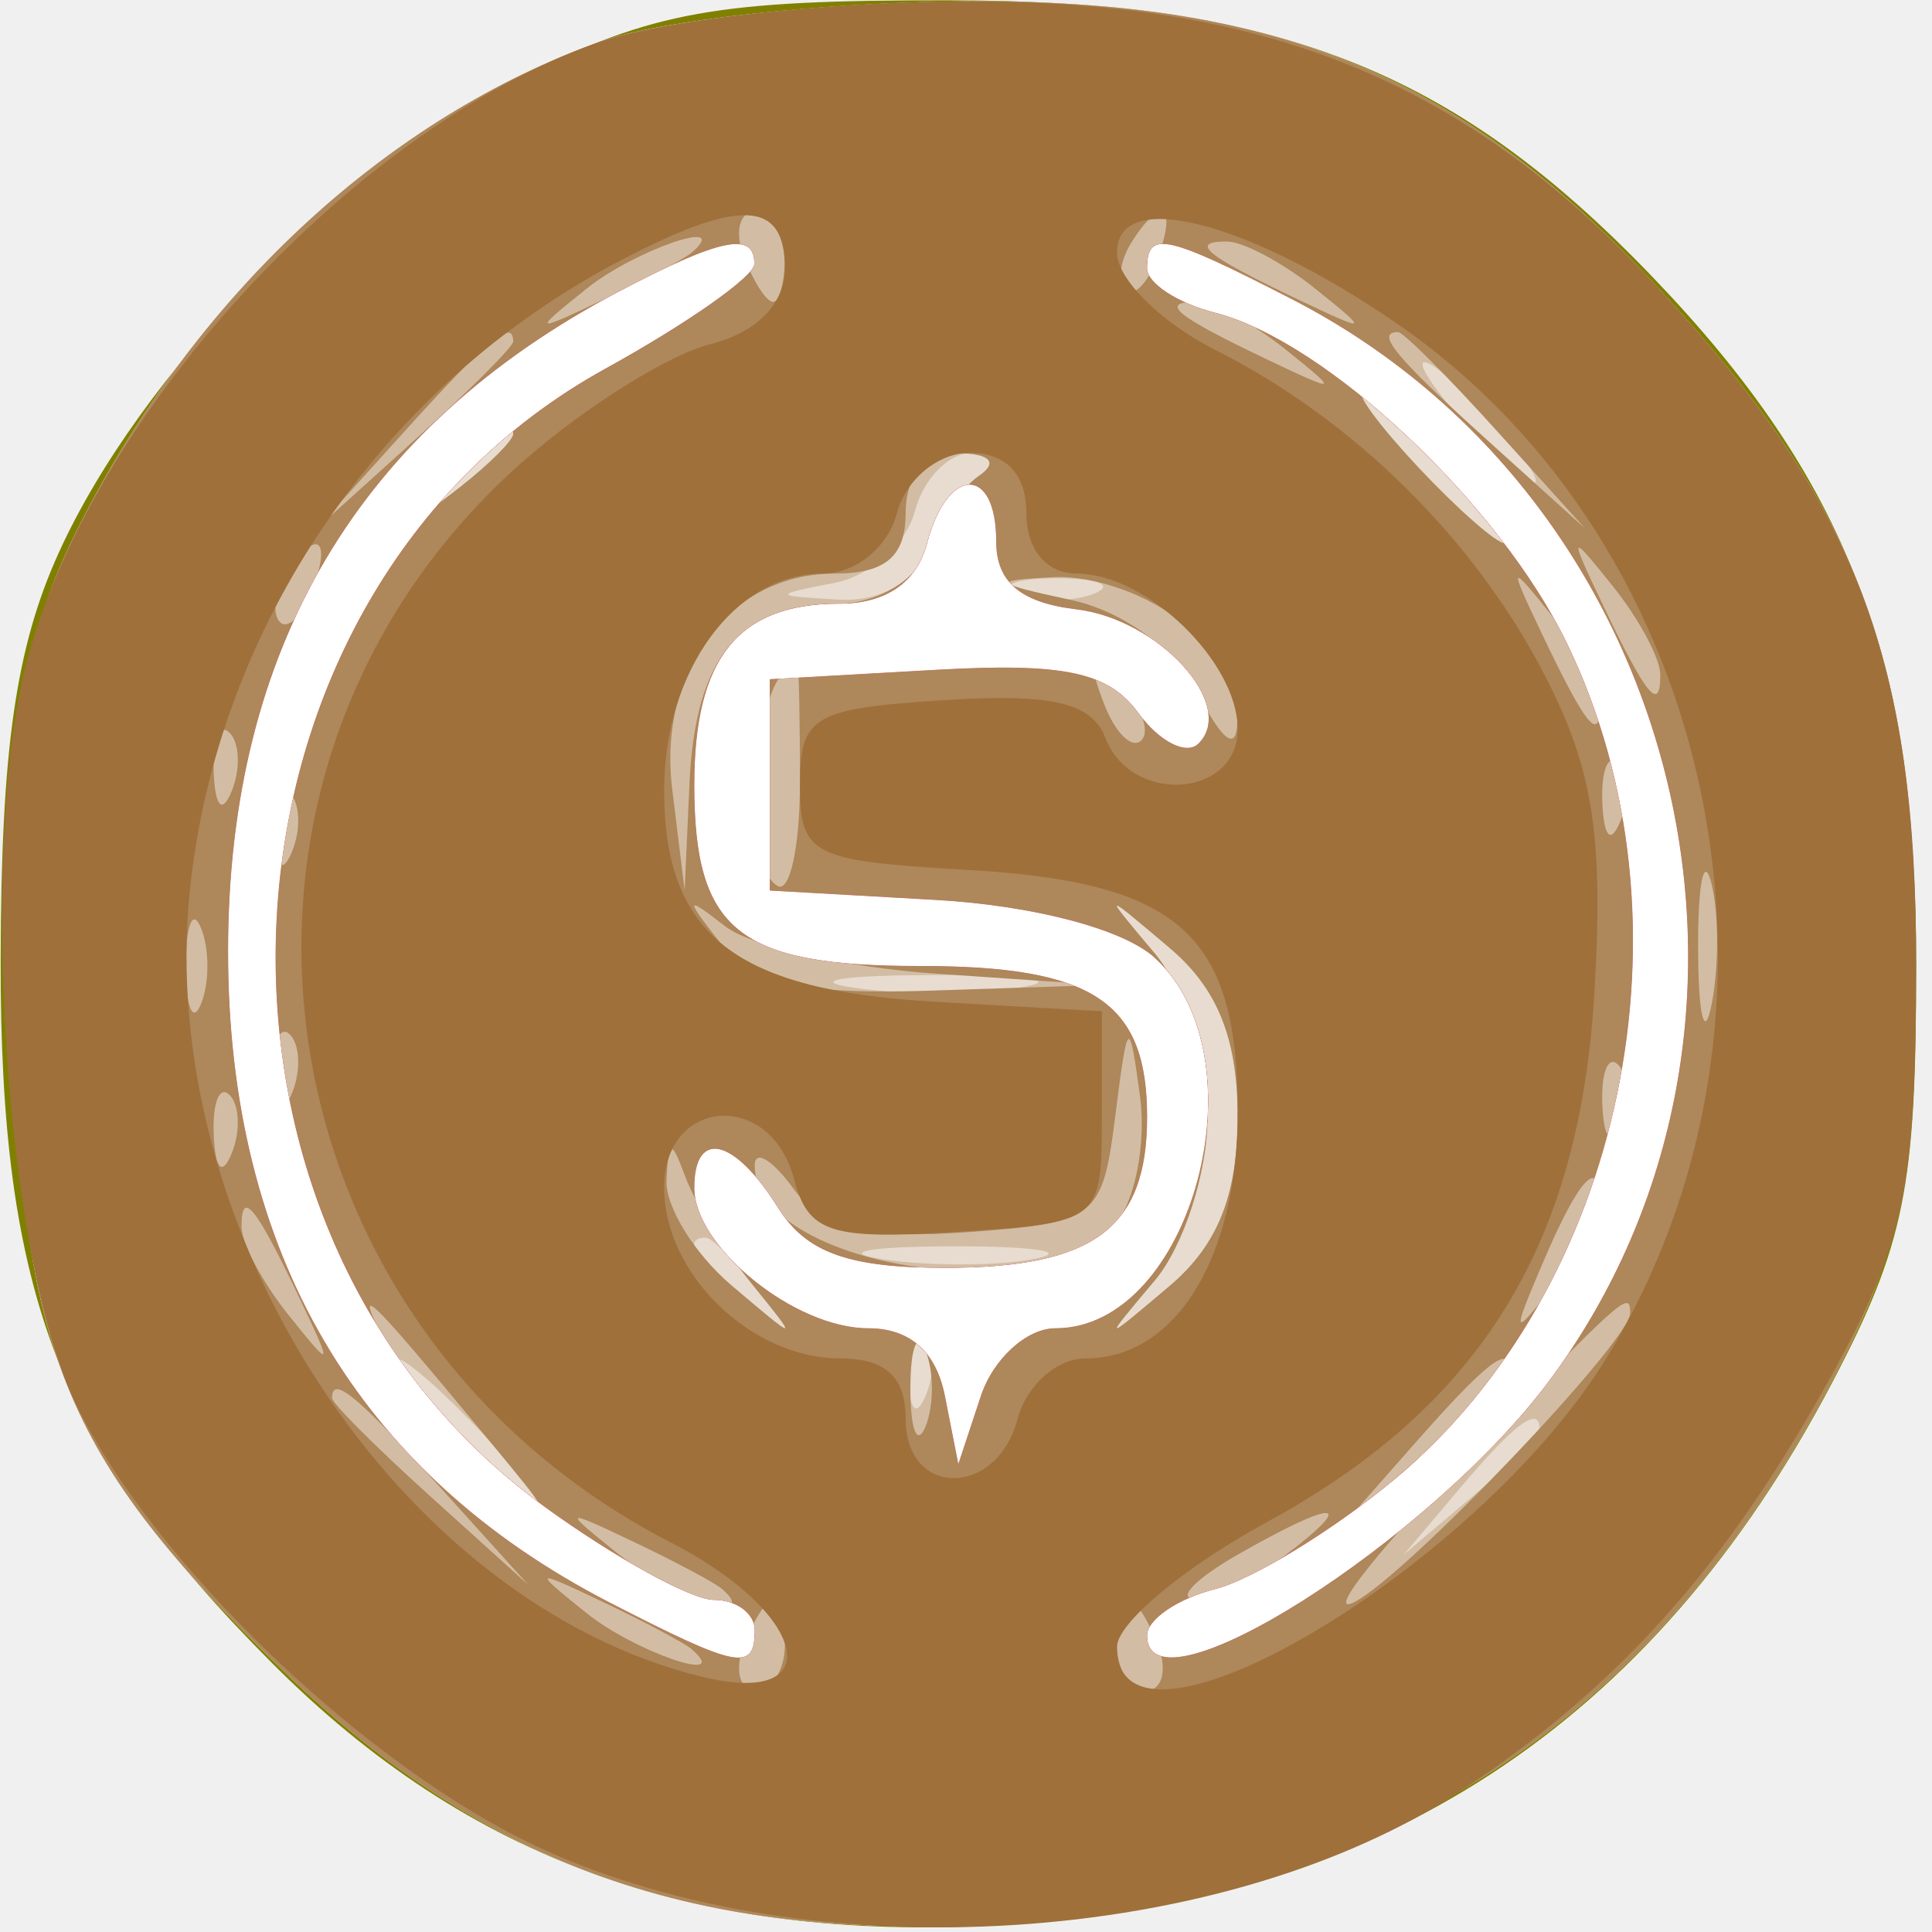
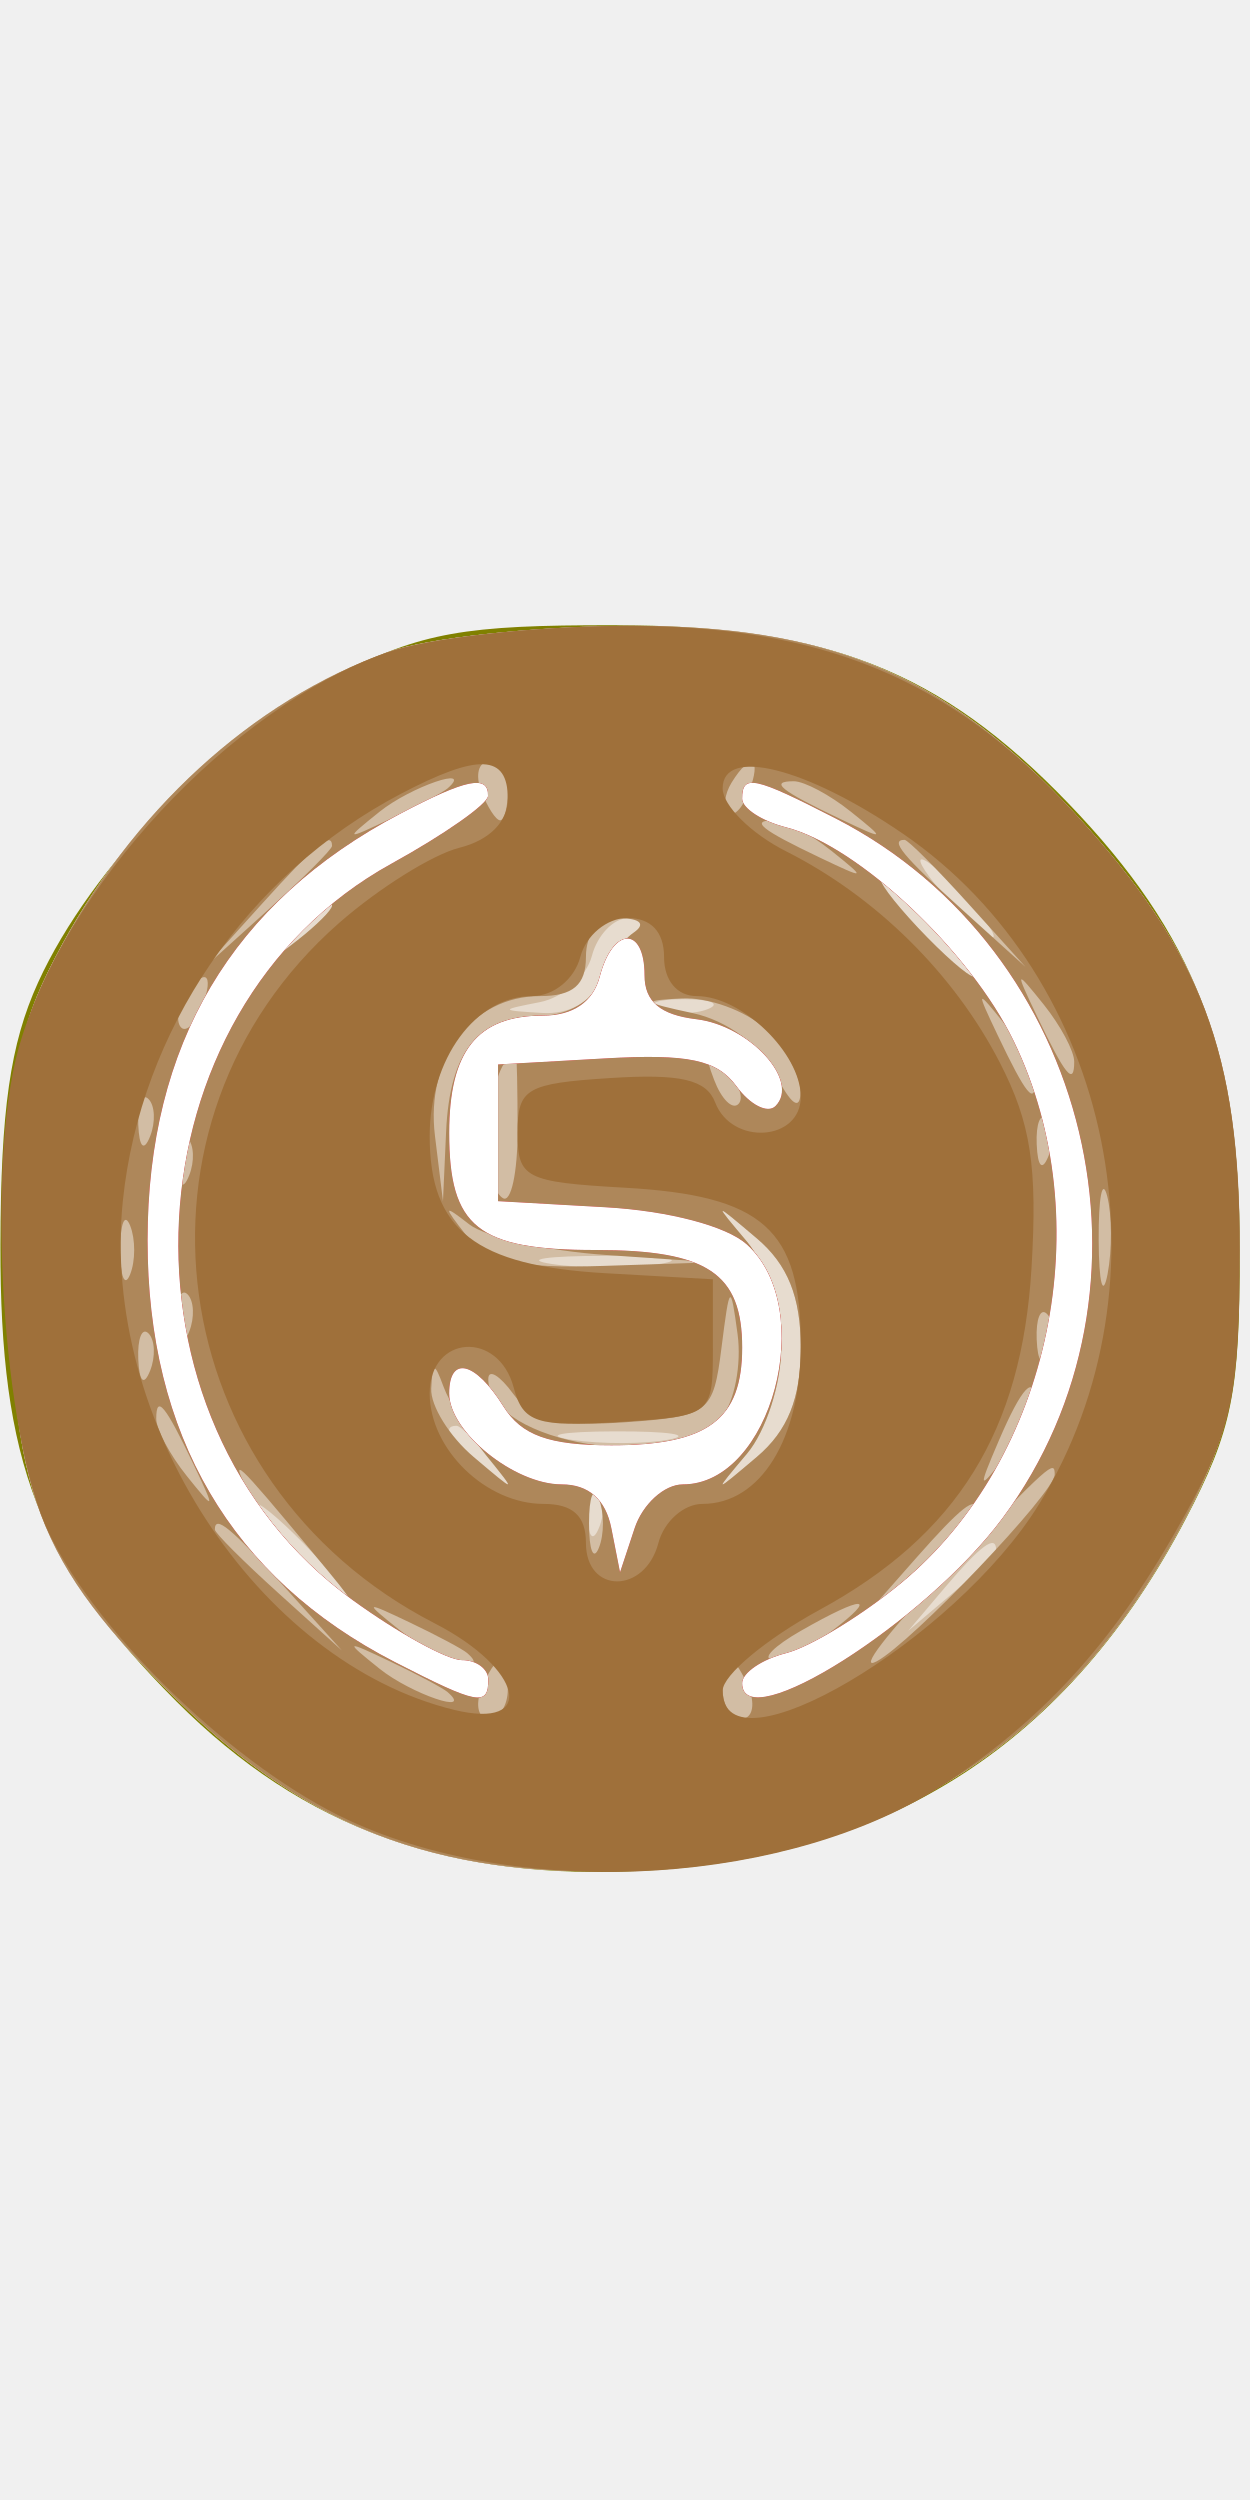
- <svg xmlns="http://www.w3.org/2000/svg" width="64" height="64" viewBox="0 0 64 64" fill="none">
+ <svg xmlns="http://www.w3.org/2000/svg" width="32" height="64" viewBox="0 0 64 64" fill="none">
  <path fill-rule="evenodd" clip-rule="evenodd" d="M17.279 2.548C11.3 5.528 4.642 12.371 1.946 18.31C0.522 21.446 0.038 24.829 0.022 31.761C-0.004 42.884 1.984 48.04 9.027 55.107C15.513 61.615 23.052 64.332 33.071 63.774C45.654 63.072 54.74 57.156 60.702 45.784C63.095 41.218 63.473 39.344 63.476 32C63.481 21.835 61.198 15.884 54.702 9.133C48.136 2.308 42.307 0.021 31.446 0.01C23.736 0.001 21.634 0.378 17.279 2.548Z" fill="#808000" />
  <path fill-rule="evenodd" clip-rule="evenodd" d="M19.885 1.38C12.916 3.87 6.708 9.559 2.84 17C0.821 20.882 0.5 22.941 0.5 32C0.5 44.408 1.831 47.951 9.205 55.174C16.007 61.836 23.132 64.364 33.237 63.7C45.897 62.867 54.868 56.973 60.75 45.623C62.995 41.289 63.411 39.191 63.449 32C63.503 21.946 61.519 16.688 55.006 9.622C48.466 2.527 42.388 -0.009 32.054 0.044C27.349 0.068 21.873 0.669 19.885 1.38Z" fill="#E7DCCF" />
  <path fill-rule="evenodd" clip-rule="evenodd" d="M19.885 1.38C12.916 3.87 6.708 9.559 2.84 17C0.821 20.882 0.5 22.941 0.5 32C0.5 44.408 1.831 47.951 9.205 55.174C16.007 61.836 23.132 64.364 33.237 63.7C45.897 62.867 54.868 56.973 60.75 45.623C62.995 41.289 63.411 39.191 63.449 32C63.503 21.946 61.519 16.688 55.006 9.622C48.466 2.527 42.388 -0.009 32.054 0.044C27.349 0.068 21.873 0.669 19.885 1.38ZM49.5 14C50.495 15.1 51.085 16 50.81 16C50.535 16 49.495 15.1 48.5 14C47.505 12.9 46.915 12 47.19 12C47.465 12 48.505 12.9 49.5 14ZM48 15.5C49.292 16.875 50.124 18 49.849 18C49.574 18 48.292 16.875 47 15.5C45.708 14.125 44.876 13 45.151 13C45.426 13 46.708 14.125 48 15.5ZM17 14.378C17 14.585 16.212 15.373 15.25 16.128C13.664 17.371 13.629 17.336 14.872 15.75C16.179 14.084 17 13.555 17 14.378ZM32.427 15.765C31.837 16.169 31.064 17.288 30.708 18.25C30.327 19.285 29.131 19.944 27.781 19.864C25.578 19.732 25.573 19.713 27.648 19.308C28.829 19.077 30.025 18.013 30.304 16.944C30.584 15.875 31.417 15.007 32.156 15.015C33.037 15.025 33.13 15.284 32.427 15.765ZM36.25 19.662C35.563 19.94 34.438 19.94 33.75 19.662C33.063 19.385 33.625 19.158 35 19.158C36.375 19.158 36.938 19.385 36.25 19.662ZM41 37C41 39.596 40.333 41.255 38.75 42.595C36.502 44.498 36.502 44.498 38.25 42.421C39.212 41.278 40 38.838 40 37C40 35.162 39.212 32.722 38.25 31.579C36.502 29.502 36.502 29.502 38.75 31.405C40.333 32.745 41 34.404 41 37ZM33.75 32.716C32.238 32.945 29.763 32.945 28.25 32.716C26.738 32.487 27.975 32.3 31 32.3C34.025 32.3 35.263 32.487 33.75 32.716ZM25.128 42.75C26.371 44.336 26.336 44.371 24.75 43.128C23.084 41.821 22.555 41 23.378 41C23.585 41 24.373 41.788 25.128 42.75ZM34.264 41.704C33.034 41.941 30.784 41.947 29.264 41.718C27.744 41.488 28.75 41.294 31.5 41.286C34.25 41.279 35.494 41.467 34.264 41.704ZM30.683 46.188C30.364 46.985 30.127 46.748 30.079 45.583C30.036 44.529 30.272 43.939 30.604 44.271C30.936 44.603 30.972 45.466 30.683 46.188ZM16 47.5C17.292 48.875 18.124 50 17.849 50C17.574 50 16.292 48.875 15 47.5C13.708 46.125 12.876 45 13.151 45C13.426 45 14.708 46.125 16 47.5ZM51 47.345C51 47.535 49.987 48.547 48.75 49.595L46.5 51.5L48.405 49.25C50.195 47.136 51 46.545 51 47.345Z" fill="#D2BDA4" />
  <path fill-rule="evenodd" clip-rule="evenodd" d="M19.885 1.38C12.916 3.87 6.708 9.559 2.84 17C0.821 20.882 0.5 22.941 0.5 32C0.5 44.408 1.831 47.951 9.205 55.174C16.007 61.836 23.132 64.364 33.237 63.7C45.897 62.867 54.868 56.973 60.75 45.623C62.995 41.289 63.411 39.191 63.449 32C63.503 21.946 61.519 16.688 55.006 9.622C48.466 2.527 42.388 -0.009 32.054 0.044C27.349 0.068 21.873 0.669 19.885 1.38ZM26 8.5C26 9.325 25.823 10 25.607 10C25.391 10 24.955 9.325 24.638 8.5C24.322 7.675 24.499 7 25.031 7C25.564 7 26 7.675 26 8.5ZM38.345 8.543C38.019 9.392 37.538 9.872 37.276 9.61C37.014 9.348 37.096 8.653 37.459 8.067C38.445 6.471 39.021 6.781 38.345 8.543ZM22.917 8.365C22.688 8.565 21.375 9.265 20 9.92C17.643 11.042 17.611 11.022 19.441 9.555C21.034 8.279 24.289 7.164 22.917 8.365ZM43.559 9.555C45.389 11.022 45.357 11.042 43 9.92C39.939 8.462 39.372 8 40.642 8C41.179 8 42.491 8.7 43.559 9.555ZM42.559 11.555C44.389 13.022 44.357 13.042 42 11.92C38.939 10.462 38.372 10 39.642 10C40.179 10 41.491 10.7 42.559 11.555ZM17 11.313C17 11.485 15.538 12.948 13.75 14.563L10.5 17.5L13.437 14.25C16.175 11.221 17 10.54 17 11.313ZM49.563 14.25L52.5 17.5L49.25 14.563C46.221 11.825 45.54 11 46.313 11C46.485 11 47.948 12.462 49.563 14.25ZM48 15.5C49.292 16.875 50.124 18 49.849 18C49.574 18 48.292 16.875 47 15.5C45.708 14.125 44.876 13 45.151 13C45.426 13 46.708 14.125 48 15.5ZM17 14.378C17 14.585 16.212 15.373 15.25 16.128C13.664 17.371 13.629 17.336 14.872 15.75C16.179 14.084 17 13.555 17 14.378ZM32.427 15.765C31.837 16.169 31.064 17.288 30.708 18.25C30.346 19.232 29.039 20 27.731 20C24.498 20 23.028 21.789 22.84 25.95L22.68 29.5L22.27 26.156C21.781 22.174 24.17 19 27.655 19C29.333 19 30 18.431 30 17C30 15.756 30.662 15.006 31.75 15.015C32.805 15.025 33.074 15.323 32.427 15.765ZM10.345 19.543C10.019 20.392 9.538 20.872 9.276 20.61C9.014 20.348 9.096 19.653 9.459 19.067C10.445 17.471 11.021 17.781 10.345 19.543ZM55 22.358C55 23.628 54.538 23.061 53.08 20C51.958 17.643 51.978 17.611 53.445 19.441C54.3 20.509 55 21.821 55 22.358ZM39.171 20.655C40.177 21.565 40.993 23.028 40.985 23.905C40.976 24.903 40.498 24.566 39.708 23.005C38.963 21.531 37.229 20.25 35.473 19.873C32.877 19.317 32.807 19.222 34.921 19.118C36.253 19.053 38.165 19.745 39.171 20.655ZM53 23.358C53 24.628 52.538 24.061 51.08 21C49.958 18.643 49.978 18.611 51.445 20.441C52.3 21.509 53 22.821 53 23.358ZM26.5 25.905C26.5 28.052 26.163 29.6 25.75 29.345C24.416 28.521 25.007 22 26.417 22C26.462 22 26.5 23.757 26.5 25.905ZM37.807 24.526C37.499 24.834 36.94 24.279 36.564 23.293C36.022 21.868 36.136 21.753 37.124 22.733C37.808 23.412 38.115 24.219 37.807 24.526ZM7.683 26.188C7.364 26.985 7.127 26.748 7.079 25.583C7.036 24.529 7.272 23.939 7.604 24.271C7.936 24.603 7.972 25.466 7.683 26.188ZM53.683 27.188C53.364 27.985 53.127 27.748 53.079 26.583C53.036 25.529 53.272 24.939 53.604 25.271C53.936 25.603 53.972 26.466 53.683 27.188ZM9.683 28.188C9.364 28.985 9.127 28.748 9.079 27.583C9.036 26.529 9.272 25.939 9.604 26.271C9.936 26.603 9.972 27.466 9.683 28.188ZM56.707 33.238C56.468 34.482 56.263 33.7 56.252 31.5C56.241 29.3 56.437 28.282 56.687 29.238C56.937 30.194 56.946 31.994 56.707 33.238ZM6.662 33.25C6.385 33.938 6.158 33.375 6.158 32C6.158 30.625 6.385 30.063 6.662 30.75C6.94 31.438 6.94 32.563 6.662 33.25ZM31.03 32.255L36.5 32.63L30.872 32.815C26.55 32.957 24.927 32.594 23.872 31.25C22.671 29.718 22.691 29.648 24.03 30.69C24.872 31.345 28.022 32.049 31.03 32.255ZM41 37C41 39.596 40.333 41.255 38.75 42.595C36.502 44.498 36.502 44.498 38.25 42.421C39.212 41.278 40 38.838 40 37C40 35.162 39.212 32.722 38.25 31.579C36.502 29.502 36.502 29.502 38.75 31.405C40.333 32.745 41 34.404 41 37ZM9.683 36.188C9.364 36.985 9.127 36.748 9.079 35.583C9.036 34.529 9.272 33.939 9.604 34.271C9.936 34.603 9.972 35.466 9.683 36.188ZM36.95 40.56C34.527 43.48 25 41.924 25 38.609C25 38.064 25.579 38.409 26.286 39.377C27.255 40.701 28.675 41.057 32.036 40.818C36.311 40.513 36.519 40.352 36.941 37C37.357 33.704 37.405 33.664 37.764 36.31C37.973 37.856 37.607 39.769 36.95 40.56ZM53.683 37.188C53.364 37.985 53.127 37.748 53.079 36.583C53.036 35.529 53.272 34.939 53.604 35.271C53.936 35.603 53.972 36.466 53.683 37.188ZM7.683 38.188C7.364 38.985 7.127 38.748 7.079 37.583C7.036 36.529 7.272 35.939 7.604 36.271C7.936 36.603 7.972 37.466 7.683 38.188ZM24.88 42.5C26.486 44.483 26.481 44.484 24.25 42.595C23.012 41.547 22.036 39.972 22.079 39.095C22.146 37.741 22.241 37.727 22.709 39C23.013 39.825 23.99 41.4 24.88 42.5ZM53 39.809C53 40.254 52.318 41.491 51.484 42.559C50.078 44.359 50.053 44.3 51.144 41.75C52.322 38.999 53 38.289 53 39.809ZM9.92 43C11.042 45.357 11.022 45.389 9.555 43.559C8.7 42.491 8 41.179 8 40.642C8 39.372 8.462 39.939 9.92 43ZM16.015 47.493C18.412 50.38 18.417 50.416 16.157 48.504C14.869 47.414 13.351 45.617 12.785 44.511C11.697 42.387 12.033 42.697 16.015 47.493ZM54 43.497C54 44.422 46.686 52.098 44.888 53.06C43.907 53.585 45.443 51.586 48.302 48.617C53.823 42.883 54 42.724 54 43.497ZM30.662 47.25C30.385 47.938 30.158 47.375 30.158 46C30.158 44.625 30.385 44.063 30.662 44.75C30.94 45.438 30.94 46.563 30.662 47.25ZM50 45.326C50 45.505 48.763 46.742 47.25 48.076L44.5 50.5L46.924 47.75C49.19 45.18 50 44.541 50 45.326ZM14.563 49.25L17.5 52.5L14.25 49.563C12.462 47.948 11 46.485 11 46.313C11 45.54 11.825 46.221 14.563 49.25ZM23.917 52.635C25.289 53.836 22.034 52.721 20.441 51.445C18.611 49.978 18.643 49.958 21 51.08C22.375 51.735 23.688 52.435 23.917 52.635ZM42.559 51.532C41.491 52.339 40.141 52.984 39.559 52.965C38.976 52.945 39.625 52.286 41 51.5C44.239 49.648 45.028 49.664 42.559 51.532ZM22.917 54.635C24.289 55.836 21.034 54.721 19.441 53.445C17.611 51.978 17.643 51.958 20 53.08C21.375 53.735 22.688 54.435 22.917 54.635ZM26 54.5C26 55.325 25.564 56 25.031 56C24.499 56 24.322 55.325 24.638 54.5C24.955 53.675 25.391 53 25.607 53C25.823 53 26 53.675 26 54.5ZM38.362 54.5C38.678 55.325 38.501 56 37.969 56C37.436 56 37 55.325 37 54.5C37 53.675 37.177 53 37.393 53C37.609 53 38.045 53.675 38.362 54.5Z" fill="#AE875A" />
  <path fill-rule="evenodd" clip-rule="evenodd" d="M19.748 1.427C11.783 4.269 3.257 13.451 0.955 21.665C-0.743 27.724 0.125 41.604 2.508 46.5C5.088 51.8 12.141 58.55 17.874 61.206C26.889 65.382 40.611 64.508 48.5 59.255C53.689 55.8 57.235 51.81 60.675 45.553C63.092 41.158 63.456 39.393 63.474 32C63.498 21.937 61.501 16.669 54.982 9.596C48.643 2.72 42.022 -0.01 31.812 0.044C27.24 0.068 21.812 0.69 19.748 1.427ZM26 8.892C26 10.072 25.066 11.018 23.518 11.406C22.153 11.749 19.383 13.481 17.361 15.256C5.722 25.475 8.235 43.904 22.25 51.112C26.785 53.444 27.493 56.581 23.25 55.545C13.169 53.083 5.129 40.729 6.29 29.484C7.19 20.759 12.623 12.796 20.5 8.657C24.506 6.551 26 6.615 26 8.892ZM46.242 10.694C57.003 18.076 60.17 33.673 53.208 45C48.904 52.002 37 59.025 37 54.562C37 53.772 39.231 51.911 41.957 50.427C49.021 46.582 52.315 41.269 52.814 32.913C53.124 27.728 52.779 25.494 51.195 22.413C48.859 17.87 44.86 13.914 40.25 11.588C38.462 10.687 37 9.236 37 8.366C37 6.214 41.286 7.294 46.242 10.694ZM20.5 9.659C11.87 14.2 7.561 21.472 7.556 31.5C7.551 41.477 11.833 48.783 20.21 53.092C24.461 55.278 25 55.38 25 54C25 53.45 24.393 53 23.65 53C22.908 53 20.393 51.619 18.063 49.931C5.315 40.696 6.418 19.731 20.049 12.215C22.756 10.722 24.978 9.162 24.986 8.75C25.007 7.654 23.873 7.884 20.5 9.659ZM38 8.892C38 9.382 39.013 10.042 40.25 10.358C43.931 11.298 49.674 16.694 51.91 21.315C56.35 30.485 53.818 42.69 46.16 49.035C44.147 50.703 41.487 52.326 40.25 52.642C39.013 52.958 38 53.648 38 54.176C38 57.001 47.372 51.057 51.333 45.721C60.037 33.994 55.9 16.652 42.79 9.908C38.604 7.755 38 7.627 38 8.892ZM34 17C34 18.202 34.667 19 35.671 19C37.977 19 41 21.925 41 24.155C41 26.435 37.471 26.669 36.617 24.445C36.168 23.274 34.843 22.965 31.26 23.195C26.931 23.472 26.5 23.726 26.5 26C26.5 28.325 26.884 28.522 31.988 28.811C39.068 29.211 41 30.93 41 36.826C41 41.668 38.946 45 35.962 45C35.011 45 33.998 45.9 33.71 47C33.024 49.622 30 49.622 30 47C30 45.614 29.333 45 27.829 45C24.884 45 22 42.202 22 39.345C22 36.336 25.531 36.1 26.305 39.058C26.77 40.836 27.501 41.074 31.672 40.808C36.464 40.502 36.5 40.474 36.5 37V33.5L31.012 33.189C24.349 32.812 22 30.984 22 26.174C22 22.211 24.349 19 27.249 19C28.346 19 29.414 18.132 29.71 17C30 15.893 31.074 15 32.117 15C33.333 15 34 15.708 34 17ZM30.71 18C30.371 19.297 29.346 20 27.794 20C24.444 20 23 21.808 23 26C23 30.834 24.458 32 30.5 32C36.216 32 38 33.19 38 37C38 40.684 36.239 42 31.308 42C28.1 42 26.702 41.495 25.768 40C24.331 37.7 23 37.385 23 39.345C23 41.31 26.329 44 28.759 44C30.141 44 31.013 44.771 31.303 46.25L31.746 48.5L32.49 46.25C32.899 45.013 34.011 44 34.962 44C39.494 44 41.889 35.02 38.238 31.716C37.2 30.776 34.223 29.994 30.988 29.811L25.5 29.5V26V22.5L30.97 22.19C35.253 21.947 36.715 22.257 37.709 23.617C38.408 24.572 39.306 25.028 39.704 24.629C40.981 23.353 38.388 20.511 35.649 20.184C33.806 19.963 33 19.279 33 17.934C33 15.396 31.379 15.443 30.71 18Z" fill="#9F703A" />
  <path fill-rule="evenodd" clip-rule="evenodd" d="M20.5 9.659C11.87 14.2 7.561 21.472 7.556 31.5C7.551 41.477 11.833 48.783 20.21 53.092C24.461 55.278 25 55.38 25 54C25 53.45 24.393 53 23.65 53C22.908 53 20.393 51.619 18.063 49.931C5.315 40.696 6.418 19.731 20.049 12.215C22.756 10.722 24.978 9.162 24.986 8.75C25.007 7.654 23.873 7.884 20.5 9.659ZM38 8.892C38 9.382 39.013 10.042 40.25 10.358C43.931 11.298 49.674 16.694 51.91 21.315C56.35 30.485 53.818 42.69 46.16 49.035C44.147 50.703 41.487 52.326 40.25 52.642C39.013 52.958 38 53.648 38 54.176C38 57.001 47.372 51.057 51.333 45.721C60.037 33.994 55.9 16.652 42.79 9.908C38.604 7.755 38 7.627 38 8.892ZM30.71 18C30.371 19.297 29.346 20 27.794 20C24.444 20 23 21.808 23 26C23 30.834 24.458 32 30.5 32C36.216 32 38 33.19 38 37C38 40.684 36.239 42 31.308 42C28.1 42 26.702 41.495 25.768 40C24.331 37.7 23 37.385 23 39.345C23 41.31 26.329 44 28.759 44C30.141 44 31.013 44.771 31.303 46.25L31.746 48.5L32.49 46.25C32.899 45.013 34.011 44 34.962 44C39.494 44 41.889 35.02 38.238 31.716C37.2 30.776 34.223 29.994 30.988 29.811L25.5 29.5V26V22.5L30.97 22.19C35.253 21.947 36.715 22.257 37.709 23.617C38.408 24.572 39.306 25.028 39.704 24.629C40.981 23.353 38.388 20.511 35.649 20.184C33.806 19.963 33 19.279 33 17.934C33 15.396 31.379 15.443 30.71 18Z" fill="#FF0000" />
  <path fill-rule="evenodd" clip-rule="evenodd" d="M20.5 9.659C11.87 14.2 7.561 21.472 7.556 31.5C7.551 41.477 11.833 48.783 20.21 53.092C24.461 55.278 25 55.38 25 54C25 53.45 24.393 53 23.65 53C22.908 53 20.393 51.619 18.063 49.931C5.315 40.696 6.418 19.731 20.049 12.215C22.756 10.722 24.978 9.162 24.986 8.75C25.007 7.654 23.873 7.884 20.5 9.659ZM38 8.892C38 9.382 39.013 10.042 40.25 10.358C43.931 11.298 49.674 16.694 51.91 21.315C56.35 30.485 53.818 42.69 46.16 49.035C44.147 50.703 41.487 52.326 40.25 52.642C39.013 52.958 38 53.648 38 54.176C38 57.001 47.372 51.057 51.333 45.721C60.037 33.994 55.9 16.652 42.79 9.908C38.604 7.755 38 7.627 38 8.892ZM30.71 18C30.371 19.297 29.346 20 27.794 20C24.444 20 23 21.808 23 26C23 30.834 24.458 32 30.5 32C36.216 32 38 33.19 38 37C38 40.684 36.239 42 31.308 42C28.1 42 26.702 41.495 25.768 40C24.331 37.7 23 37.385 23 39.345C23 41.31 26.329 44 28.759 44C30.141 44 31.013 44.771 31.303 46.25L31.746 48.5L32.49 46.25C32.899 45.013 34.011 44 34.962 44C39.494 44 41.889 35.02 38.238 31.716C37.2 30.776 34.223 29.994 30.988 29.811L25.5 29.5V26V22.5L30.97 22.19C35.253 21.947 36.715 22.257 37.709 23.617C38.408 24.572 39.306 25.028 39.704 24.629C40.981 23.353 38.388 20.511 35.649 20.184C33.806 19.963 33 19.279 33 17.934C33 15.396 31.379 15.443 30.71 18Z" fill="#AA5555" />
  <path fill-rule="evenodd" clip-rule="evenodd" d="M20.5 9.659C11.87 14.2 7.561 21.472 7.556 31.5C7.551 41.477 11.833 48.783 20.21 53.092C24.461 55.278 25 55.38 25 54C25 53.45 24.393 53 23.65 53C22.908 53 20.393 51.619 18.063 49.931C5.315 40.696 6.418 19.731 20.049 12.215C22.756 10.722 24.978 9.162 24.986 8.75C25.007 7.654 23.873 7.884 20.5 9.659ZM38 8.892C38 9.382 39.013 10.042 40.25 10.358C43.931 11.298 49.674 16.694 51.91 21.315C56.35 30.485 53.818 42.69 46.16 49.035C44.147 50.703 41.487 52.326 40.25 52.642C39.013 52.958 38 53.648 38 54.176C38 57.001 47.372 51.057 51.333 45.721C60.037 33.994 55.9 16.652 42.79 9.908C38.604 7.755 38 7.627 38 8.892ZM30.71 18C30.371 19.297 29.346 20 27.794 20C24.444 20 23 21.808 23 26C23 30.834 24.458 32 30.5 32C36.216 32 38 33.19 38 37C38 40.684 36.239 42 31.308 42C28.1 42 26.702 41.495 25.768 40C24.331 37.7 23 37.385 23 39.345C23 41.31 26.329 44 28.759 44C30.141 44 31.013 44.771 31.303 46.25L31.746 48.5L32.49 46.25C32.899 45.013 34.011 44 34.962 44C39.494 44 41.889 35.02 38.238 31.716C37.2 30.776 34.223 29.994 30.988 29.811L25.5 29.5V26V22.5L30.97 22.19C35.253 21.947 36.715 22.257 37.709 23.617C38.408 24.572 39.306 25.028 39.704 24.629C40.981 23.353 38.388 20.511 35.649 20.184C33.806 19.963 33 19.279 33 17.934C33 15.396 31.379 15.443 30.71 18Z" fill="white" />
</svg>
